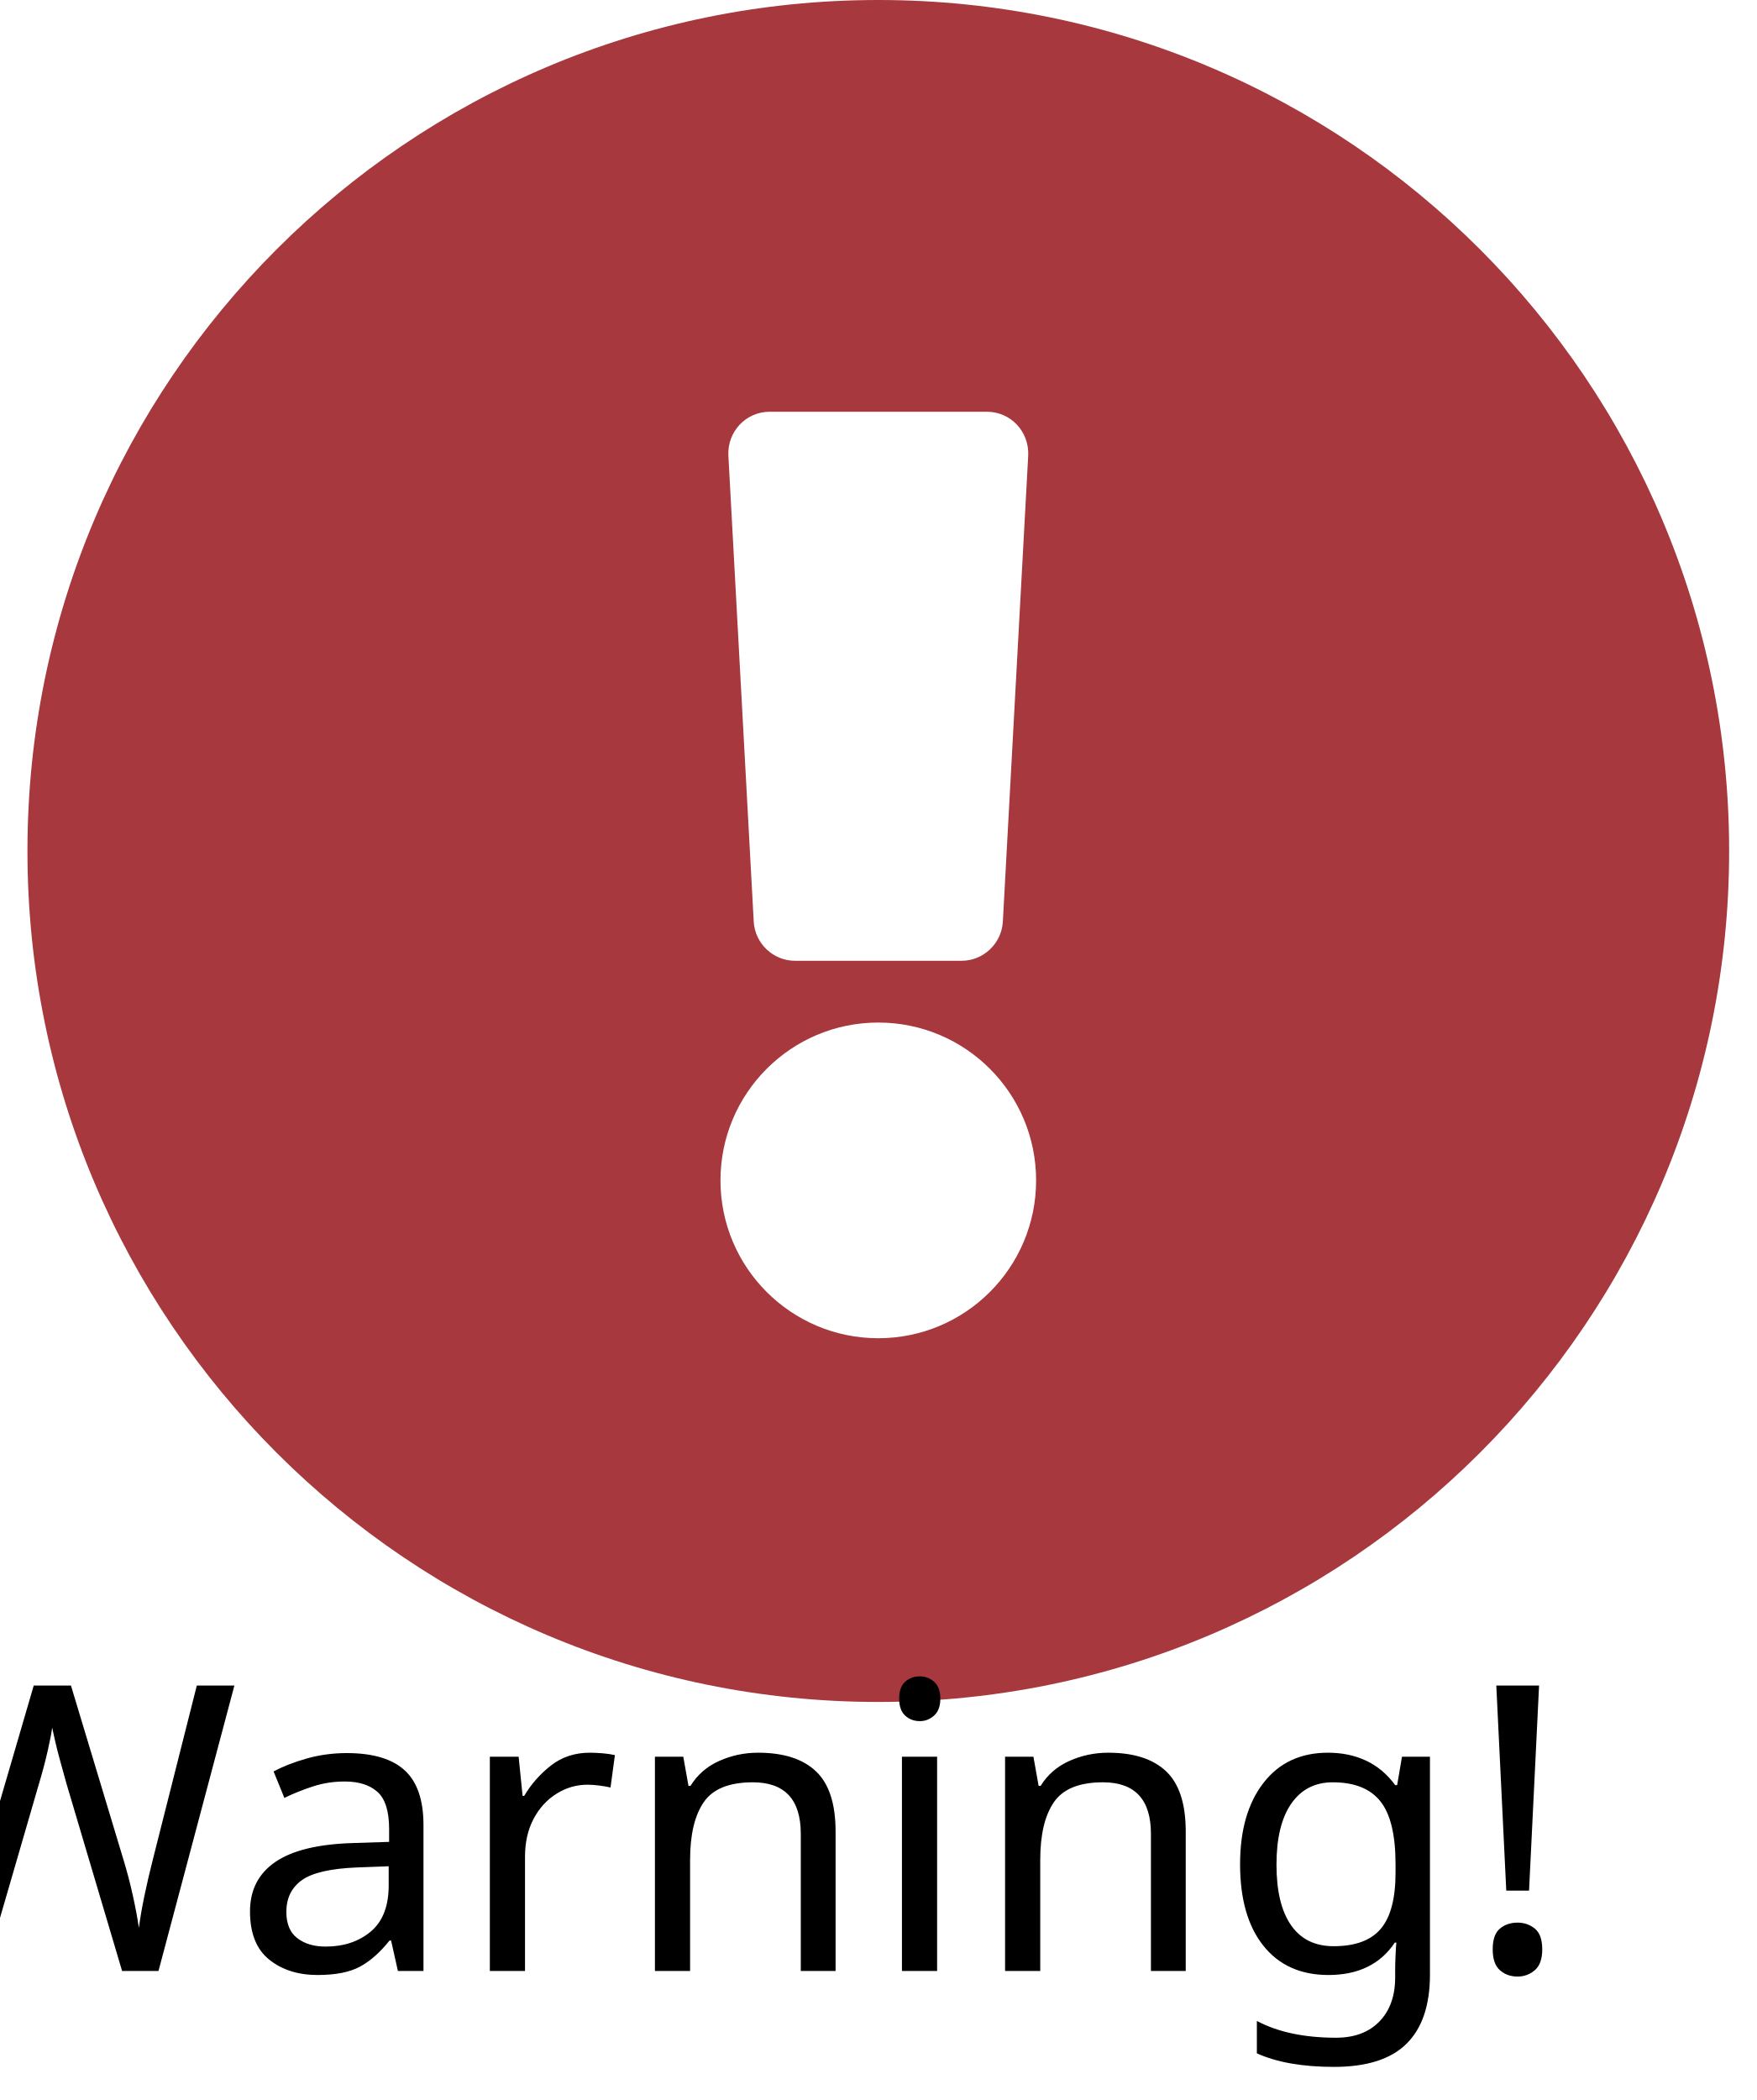
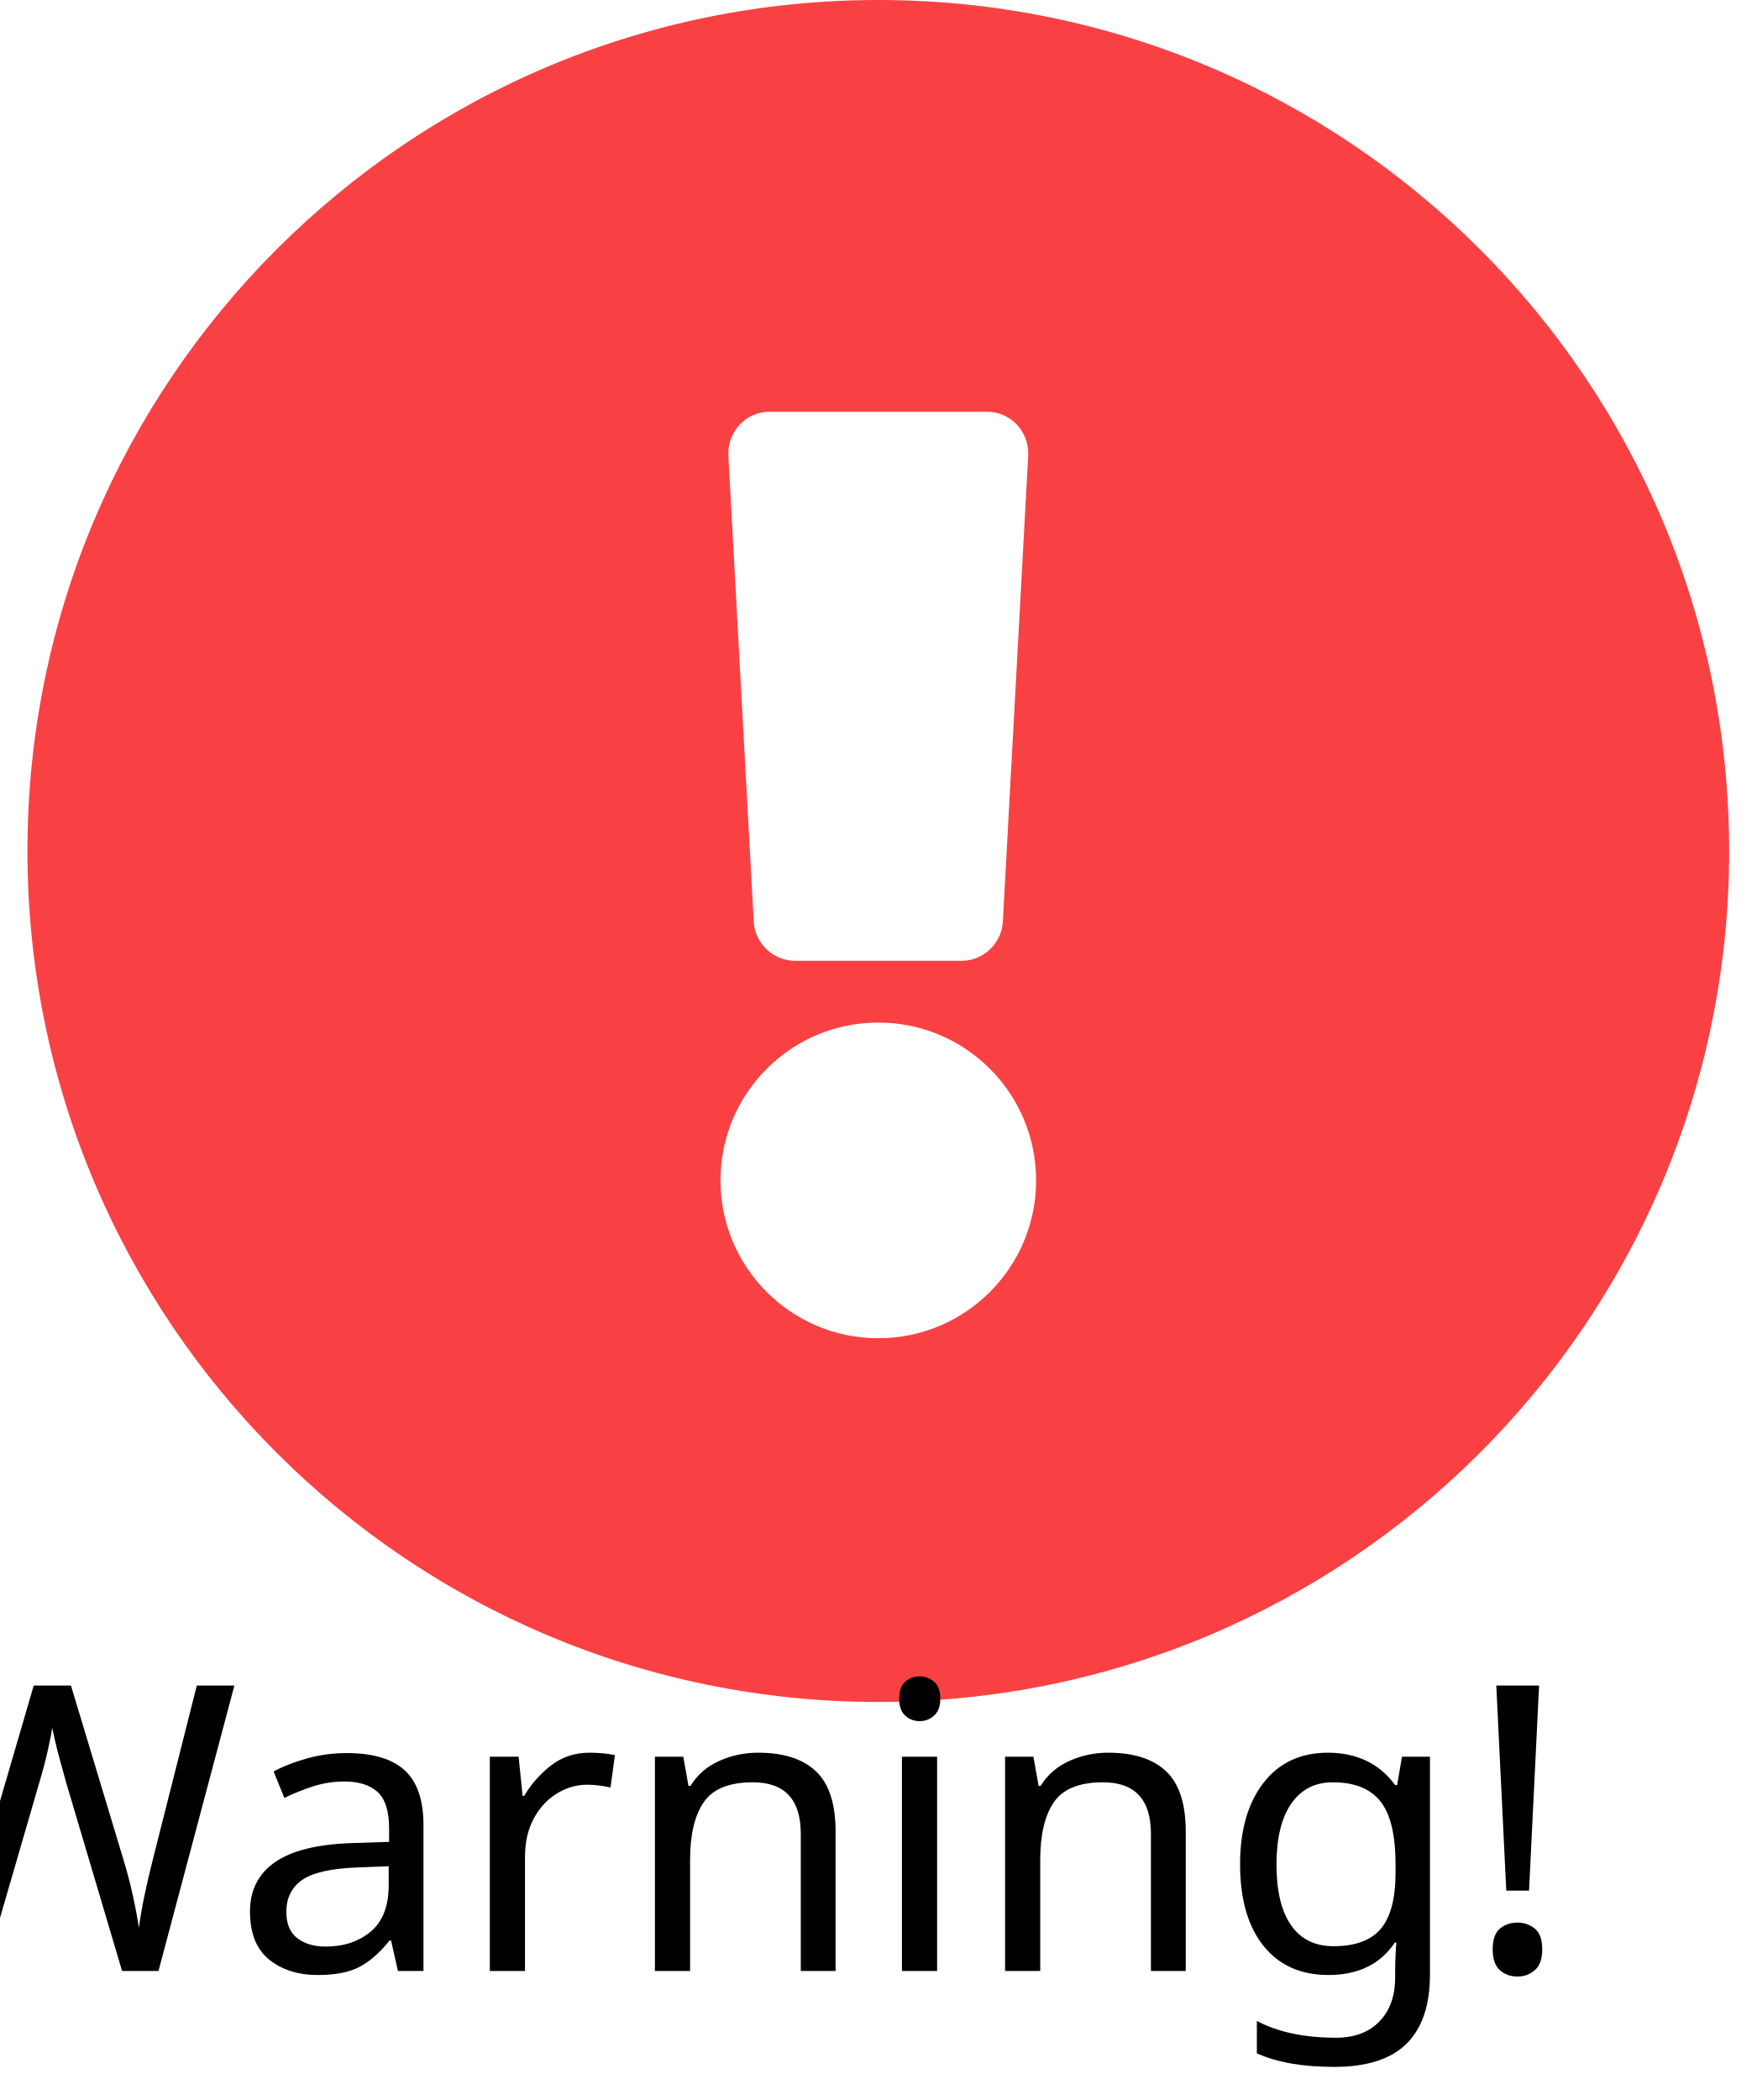
<svg xmlns="http://www.w3.org/2000/svg" viewBox="0 0 512 612" version="1.1" id="svg4" width="512" height="612">
  <defs id="defs8" />
-   <path d="M 504,248 C 504,385 393,496 256,496 C 119,496 8,385 8,248 C 8,111.1 119,0 256,0 C 393,0 504,111.1 504,248 Z M 256,298 C 230.6,298 210,318.6 210,344 C 210,369.4 230.6,390 256,390 C 281.4,390 302,369.4 302,344 C 302,318.6 281.4,298 256,298 Z M 212.3,132.7 L 219.7,268.7 C 220.1,275 225.4,280 231.7,280 H 280.3 C 286.6,280 291.9,275 292.3,268.7 L 299.7,132.7 C 300,125.8 294.6,120 287.7,120 H 224.3 C 217.4,120 212,125.8 212.3,132.7 Z" id="path2" style="fill:#a7383d;fill-opacity:1" />
+   <path d="M 504,248 C 504,385 393,496 256,496 C 119,496 8,385 8,248 C 8,111.1 119,0 256,0 C 393,0 504,111.1 504,248 Z M 256,298 C 230.6,298 210,318.6 210,344 C 210,369.4 230.6,390 256,390 C 281.4,390 302,369.4 302,344 C 302,318.6 281.4,298 256,298 Z M 212.3,132.7 L 219.7,268.7 C 220.1,275 225.4,280 231.7,280 H 280.3 C 286.6,280 291.9,275 292.3,268.7 L 299.7,132.7 C 300,125.8 294.6,120 287.7,120 H 224.3 C 217.4,120 212,125.8 212.3,132.7 Z" id="path2" style="fill:#f94144;fill-opacity:1" />
  <text xml:space="preserve" style="font-style:normal;font-variant:normal;font-weight:normal;font-stretch:normal;font-size:116.505px;line-height:1.25;font-family:Chilanka;-inkscape-font-specification:Chilanka;font-variant-ligatures:normal;font-variant-caps:normal;font-variant-numeric:normal;font-feature-settings:normal;text-align:center;letter-spacing:0px;word-spacing:0px;writing-mode:lr-tb;text-anchor:middle;fill:#000000;fill-opacity:1;stroke:none;stroke-width:3.641" x="255.2" y="574.4" id="text14">
    <tspan x="255.2" y="574.4" style="stroke-width:3.641" id="tspan821">Warning!</tspan>
  </text>
</svg>
